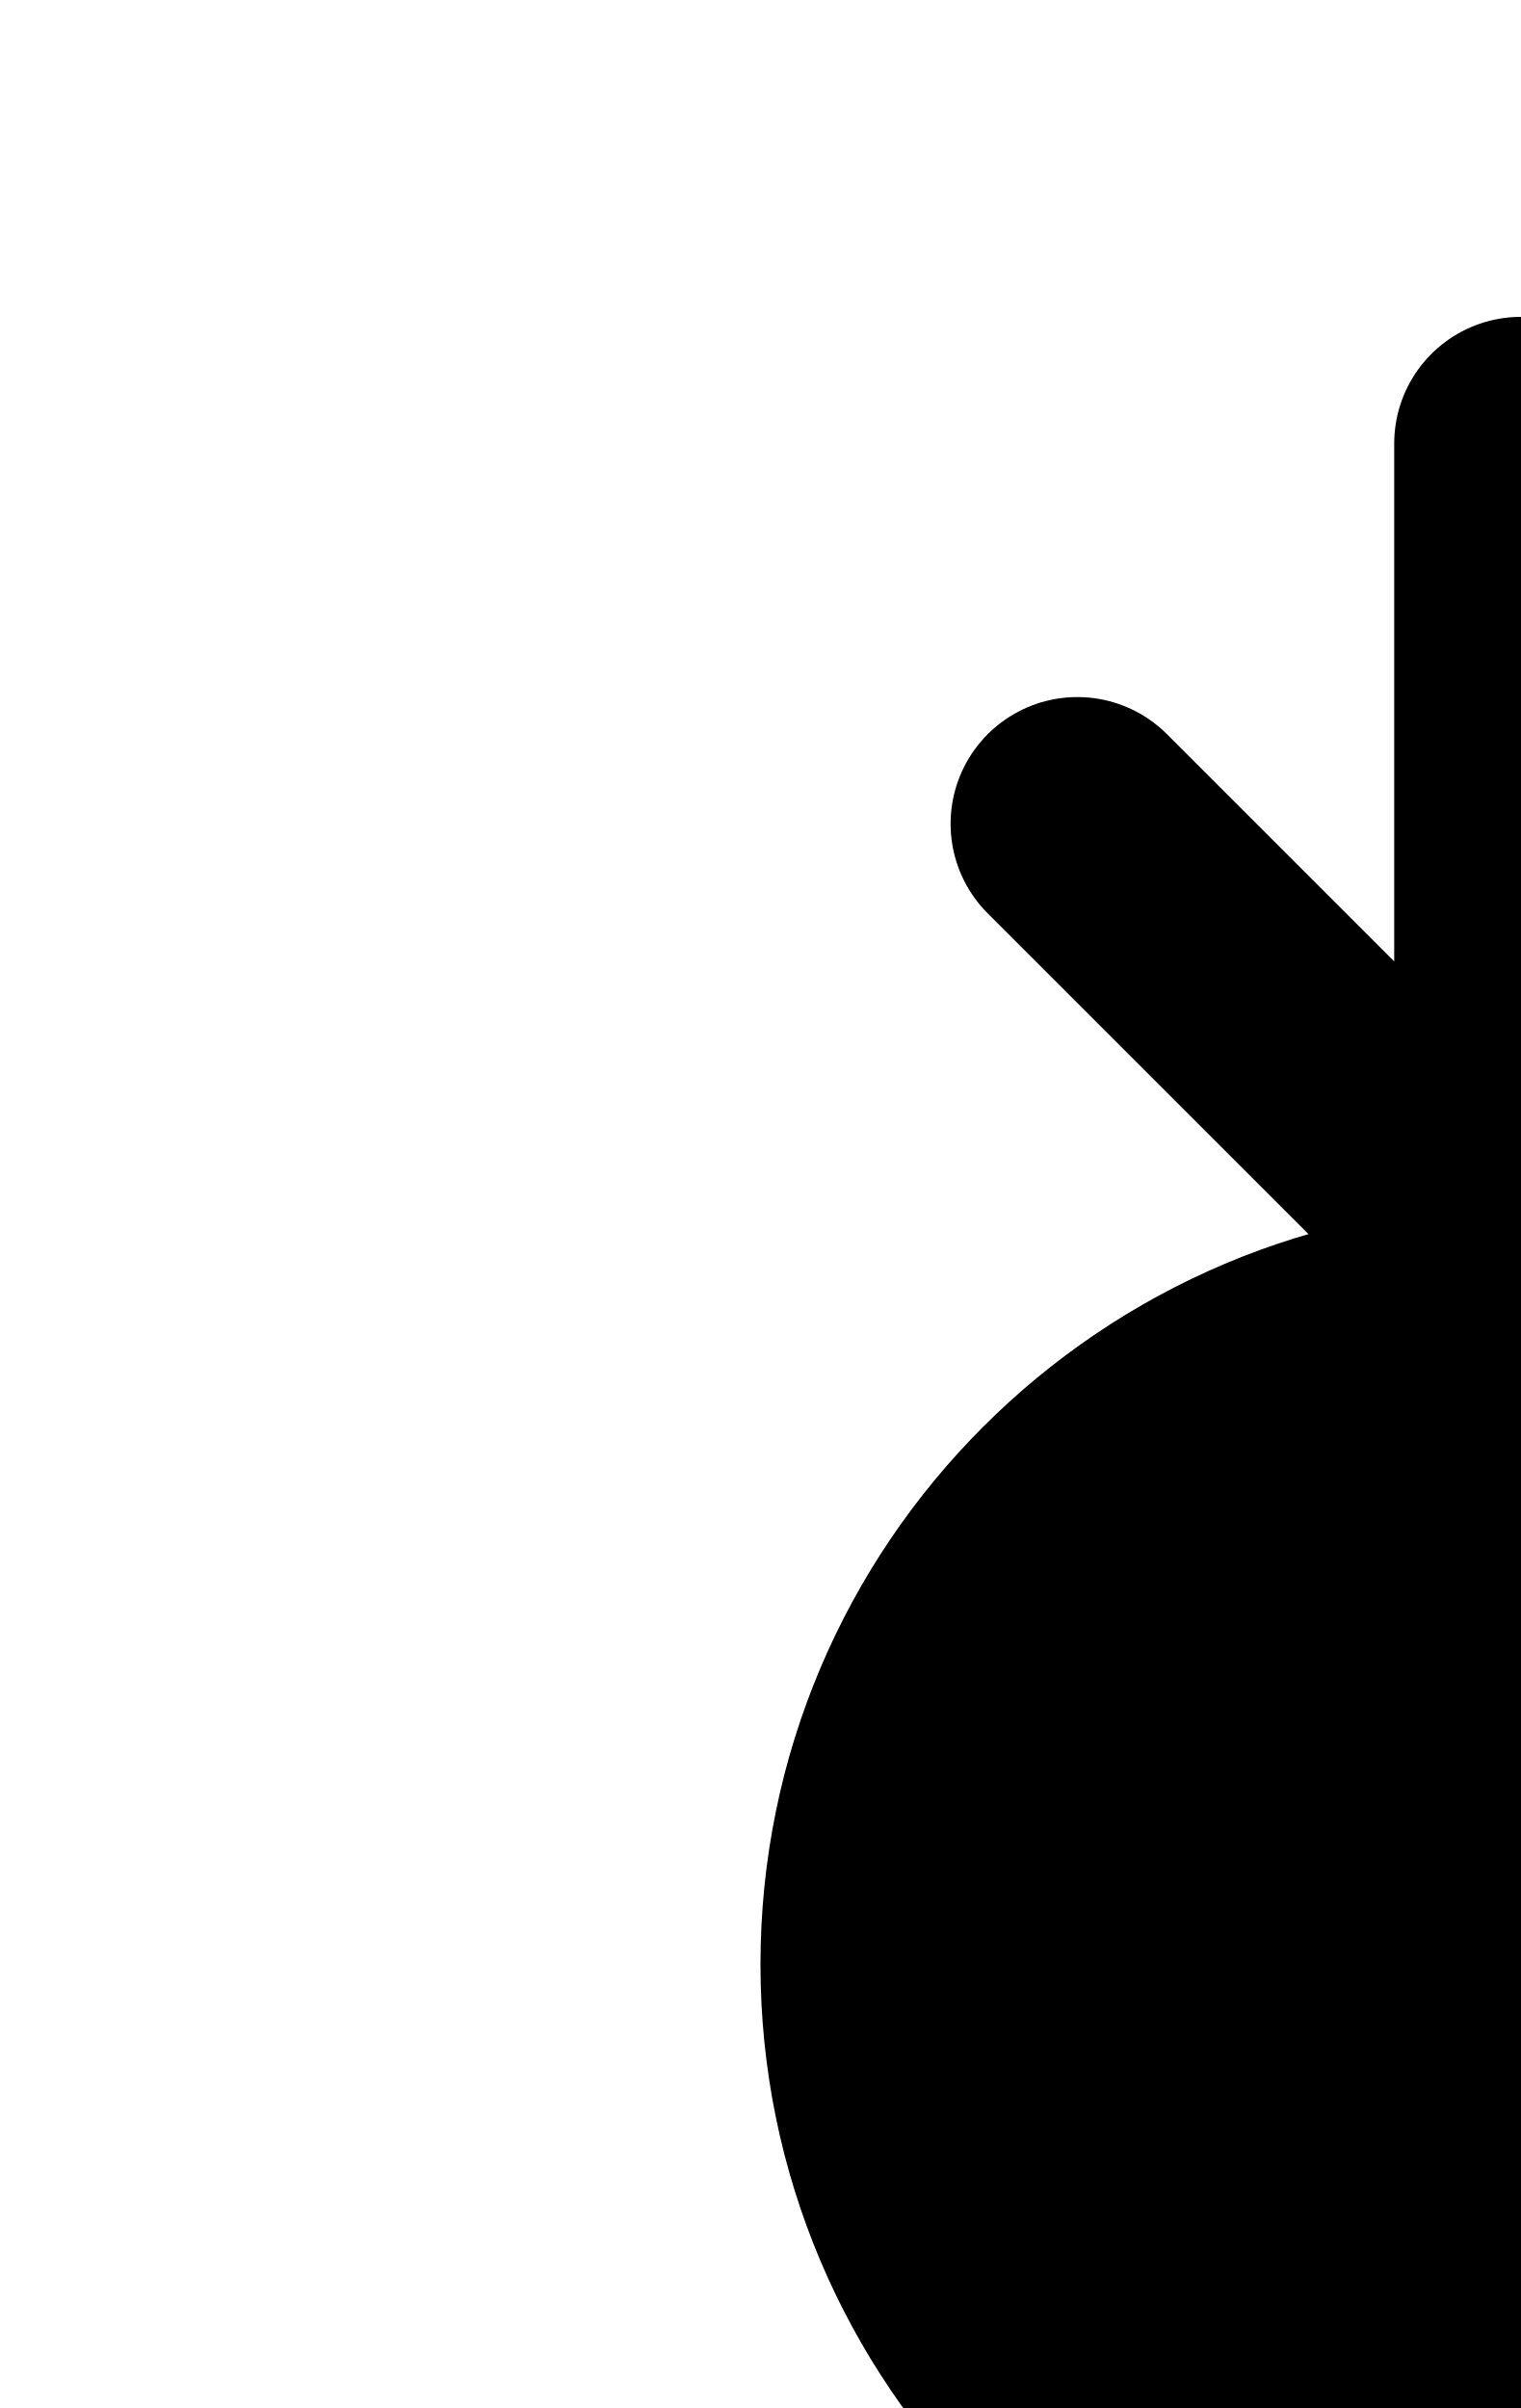
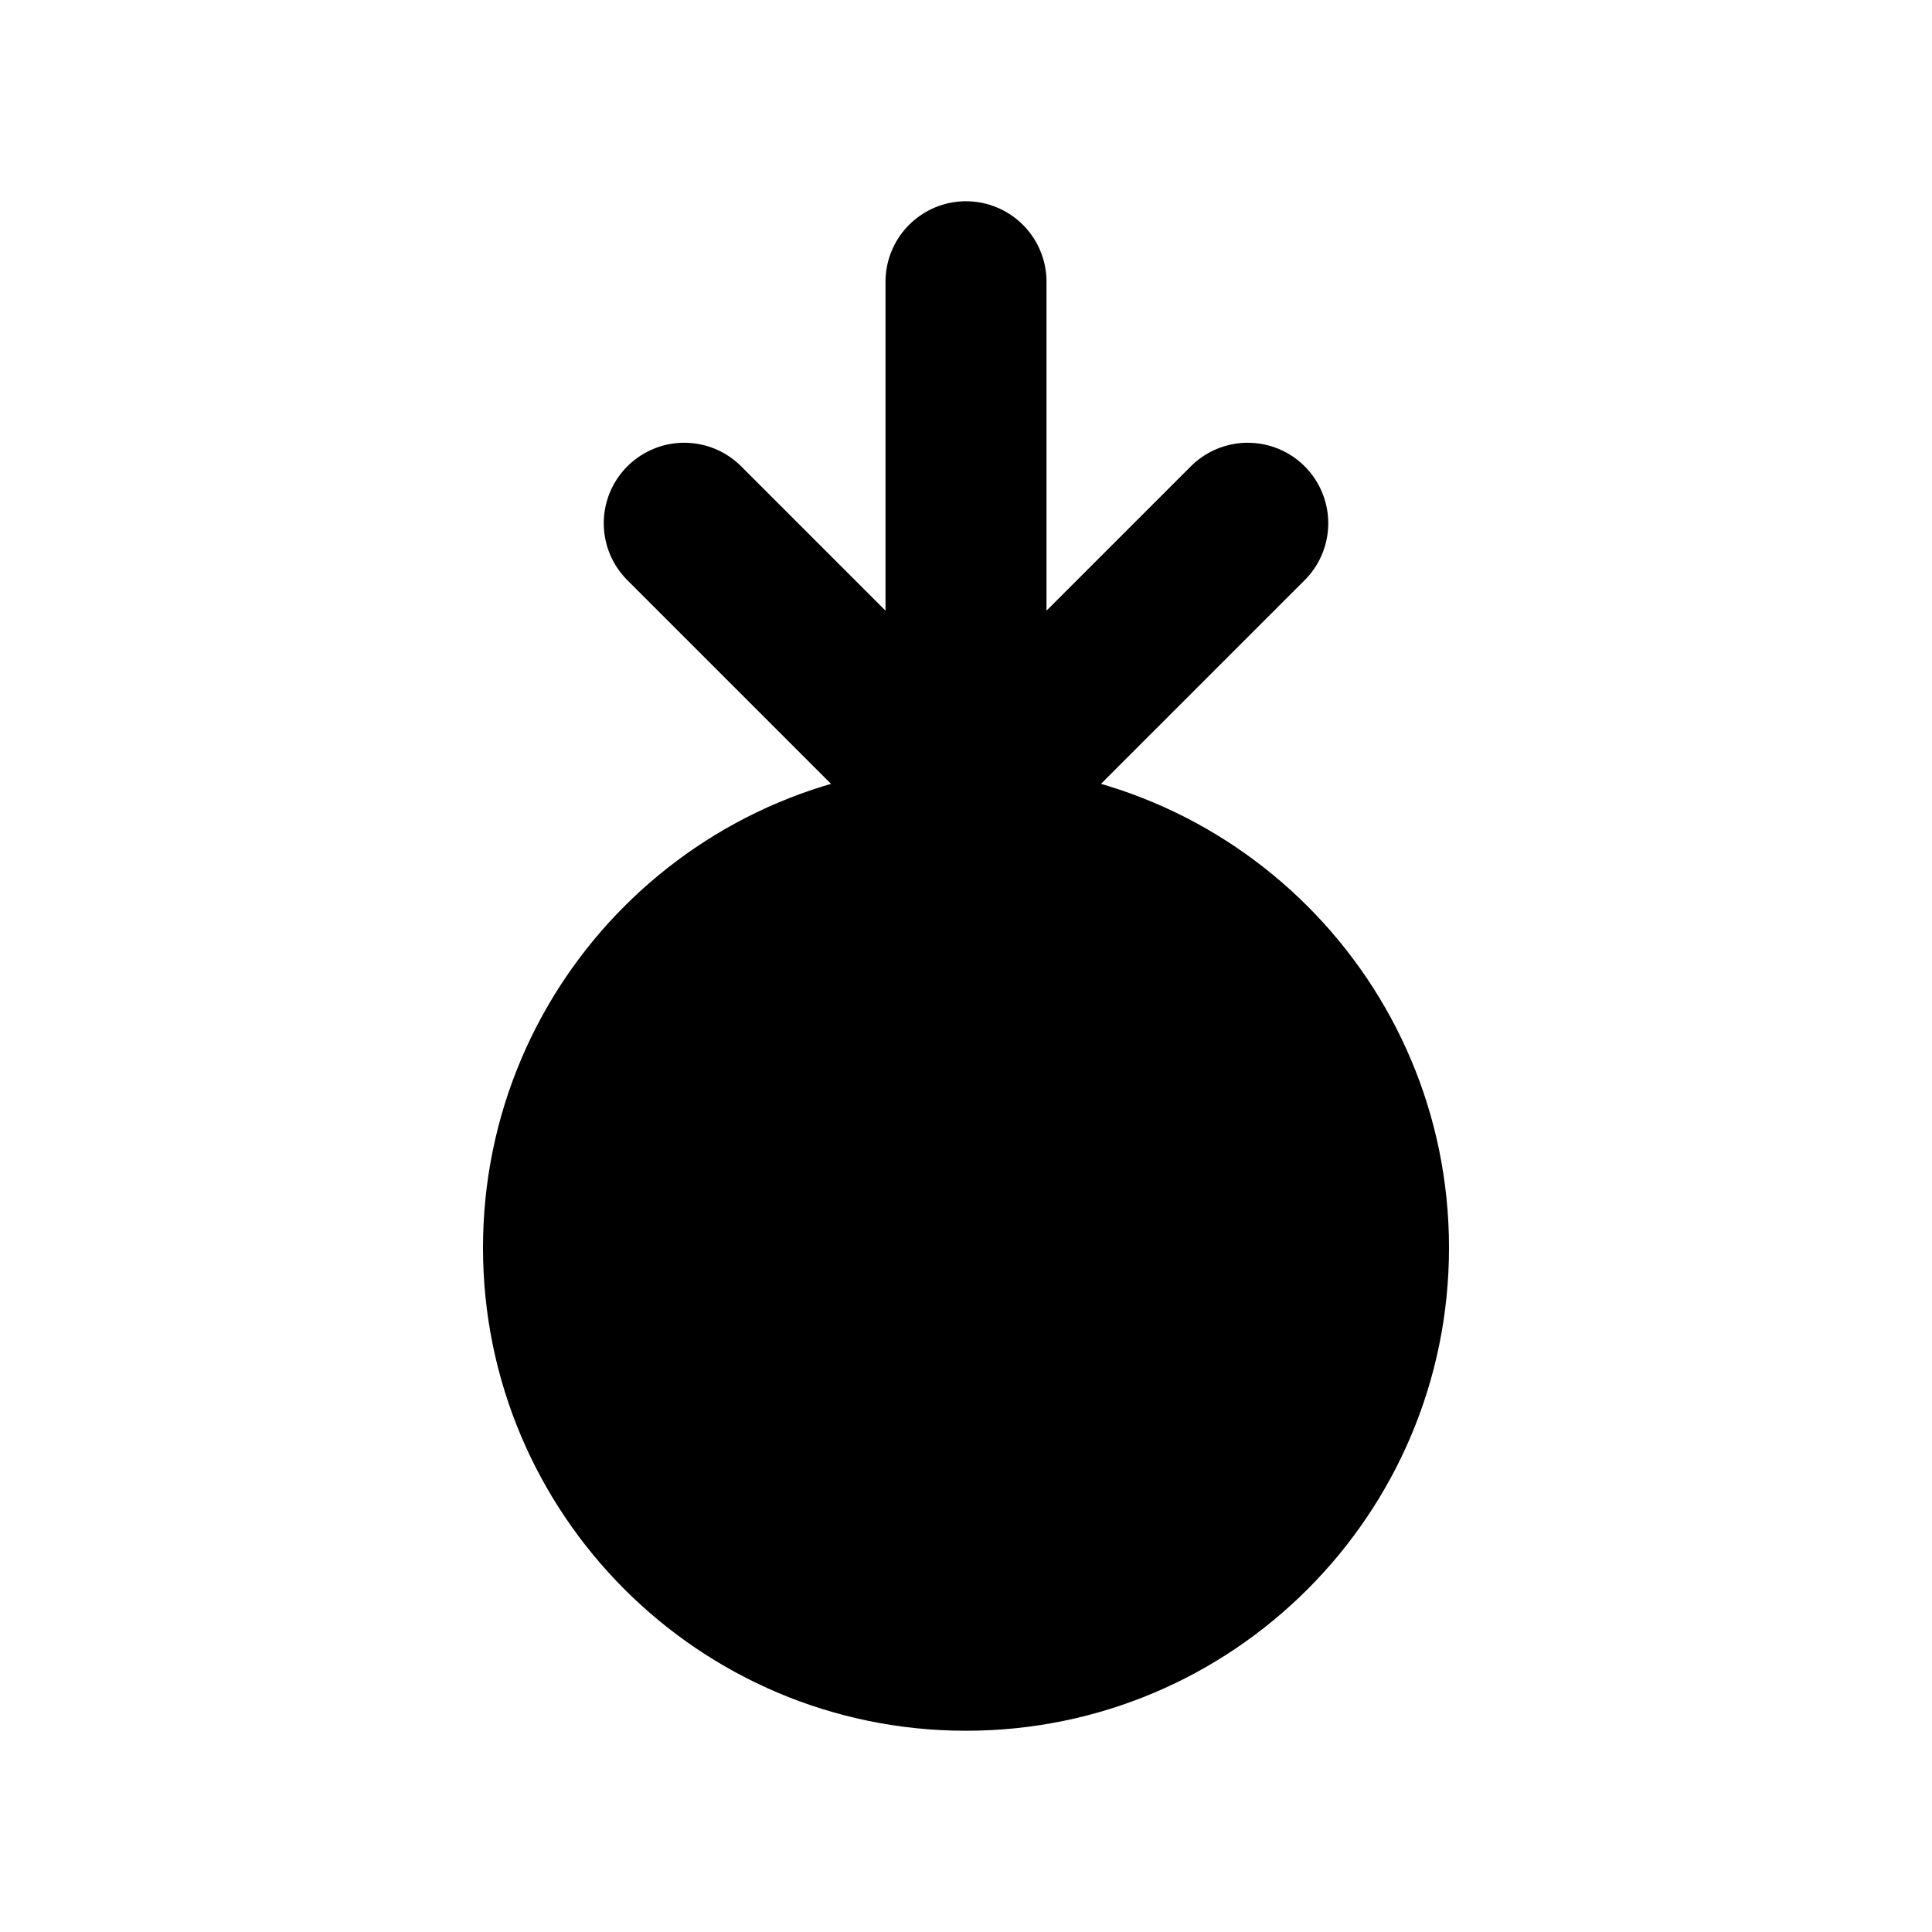
- <svg xmlns="http://www.w3.org/2000/svg" viewBox="0 0 0 0 24 24">
+ <svg xmlns="http://www.w3.org/2000/svg" viewBox="0 0 24 24">
  <g fill="currentColor">
    <circle cx="12" cy="15.5" r="6" />
    <path d="M12 3.5v5.5M8.5 6.5L12 10l3.5-3.5" fill="none" stroke="currentColor" stroke-width="2" stroke-linecap="round" stroke-linejoin="round" />
  </g>
</svg>
